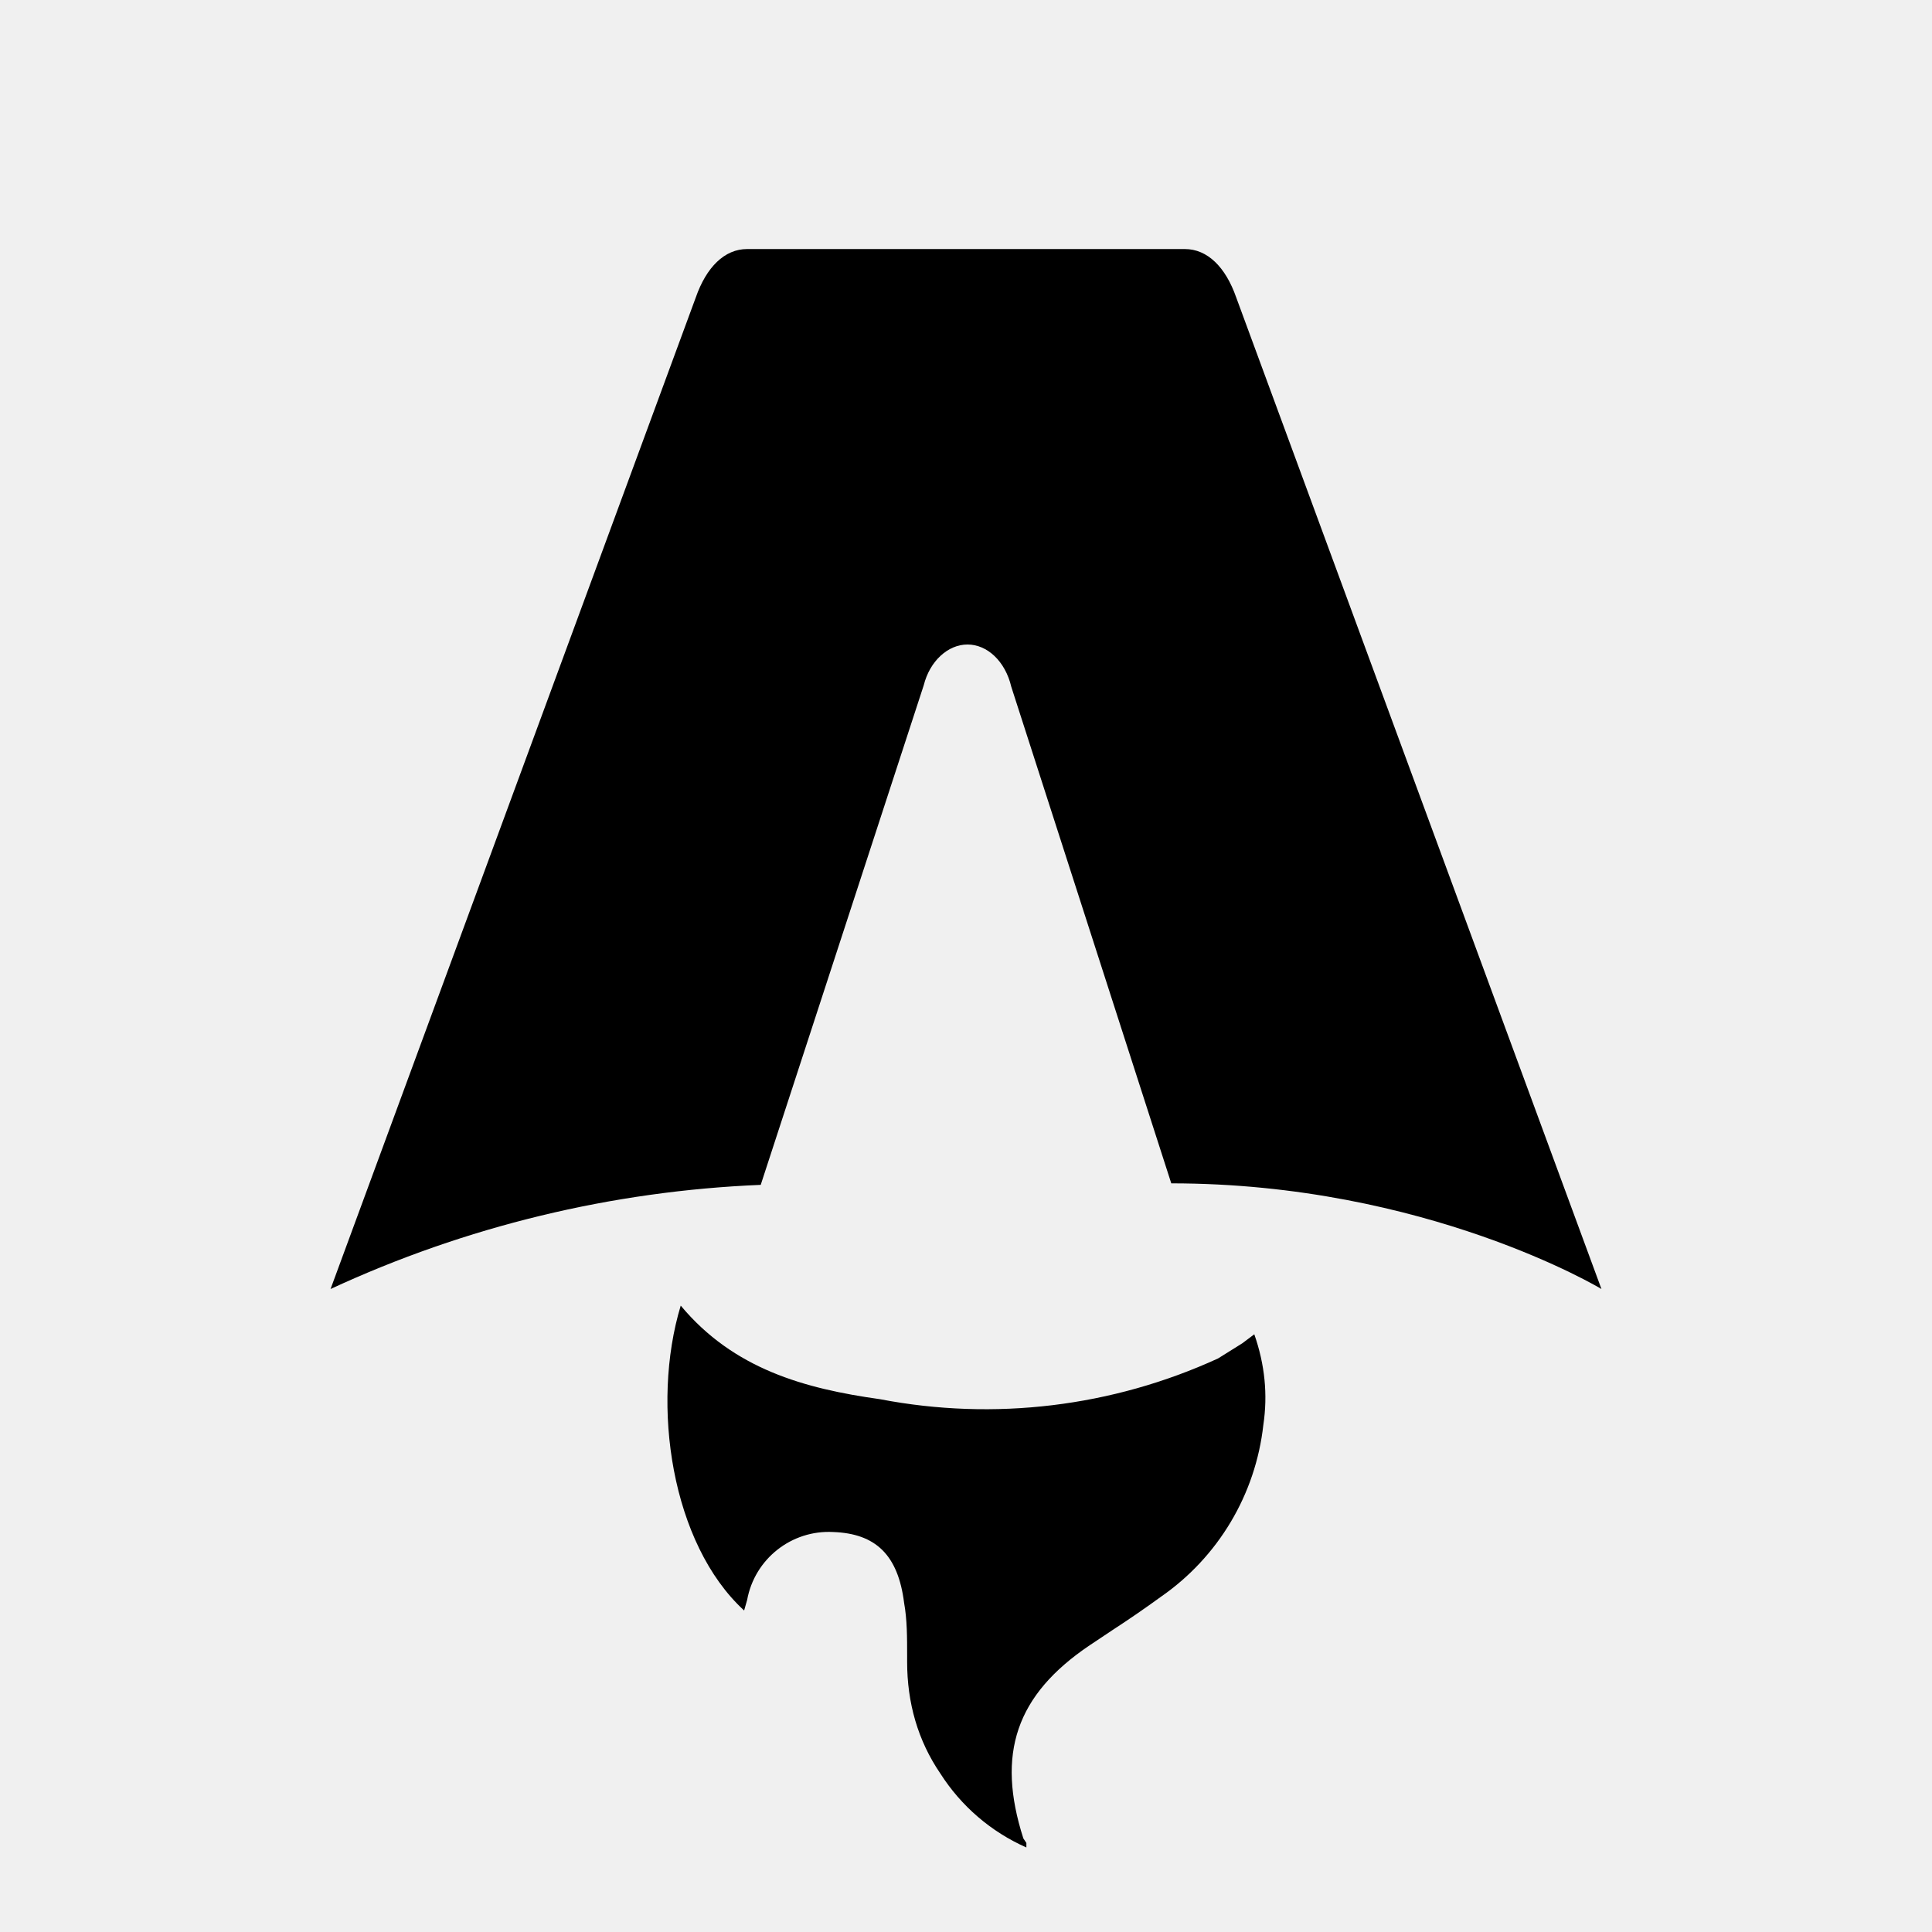
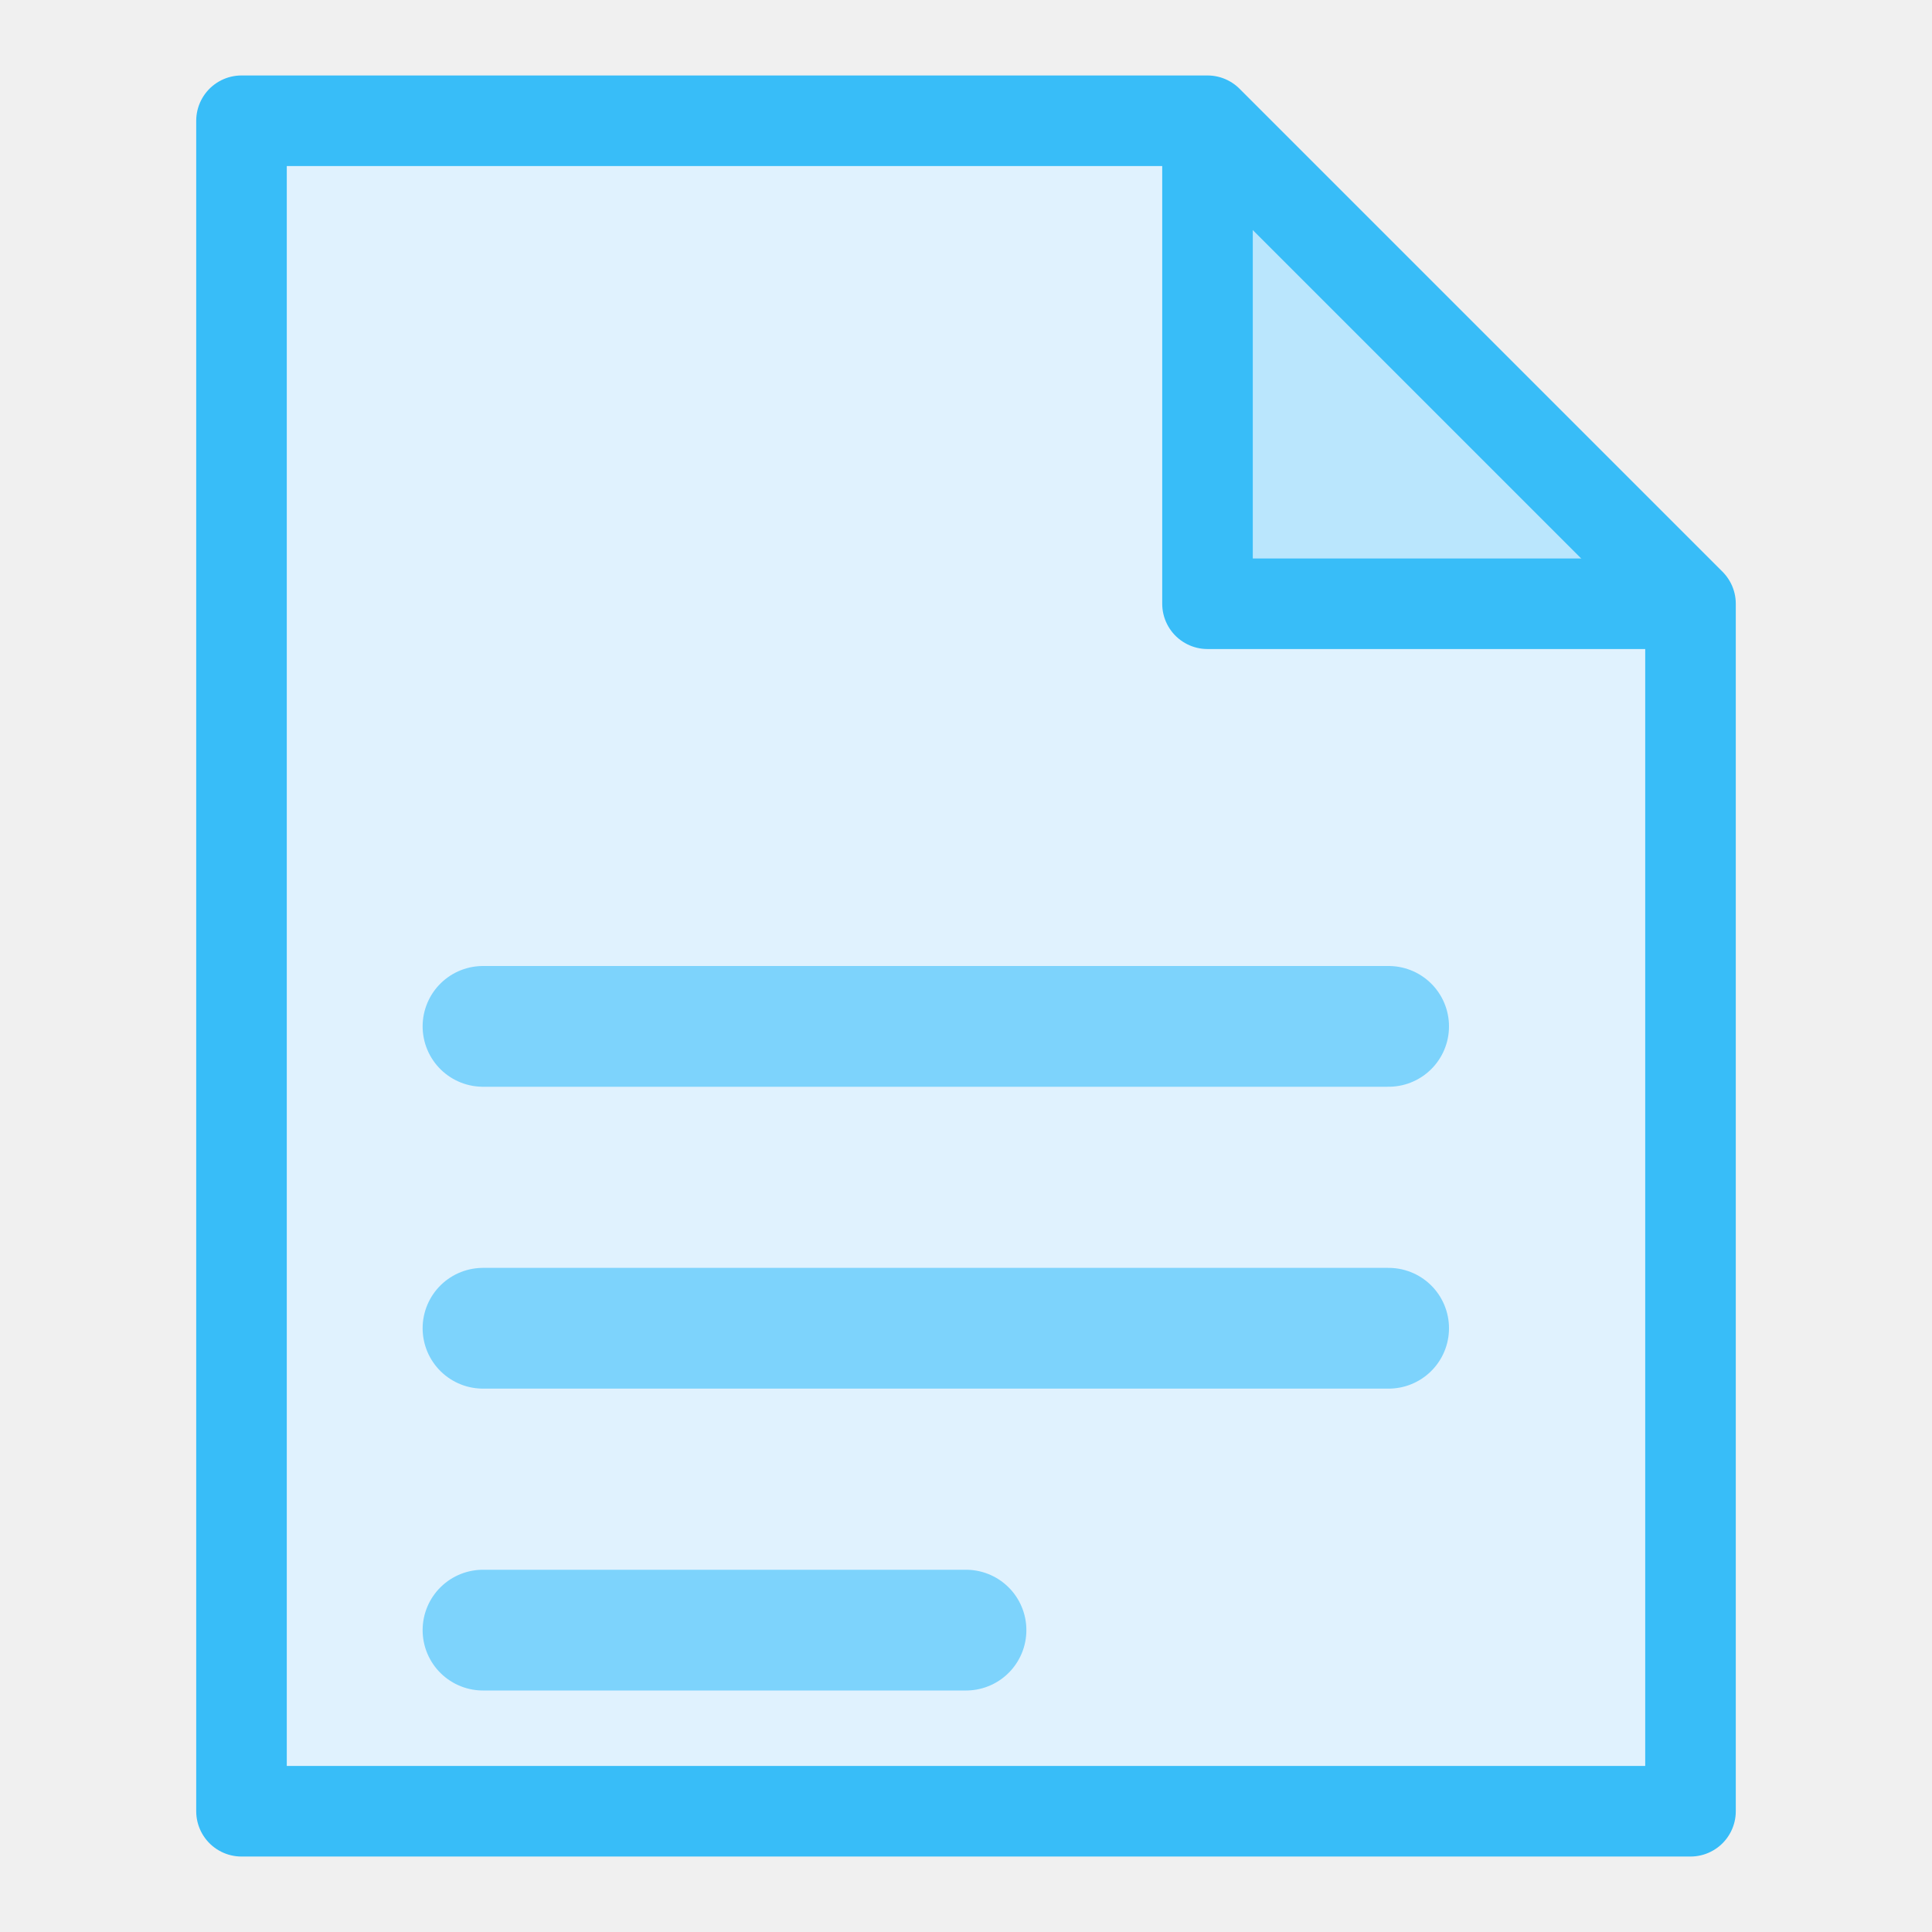
- <svg xmlns="http://www.w3.org/2000/svg" fill="none" viewBox="0 0 128 128">
-   <path d="M50.4 78.5a75.1 75.1 0 0 0-28.5 6.9l24.2-65.7c.7-2 1.9-3.2 3.4-3.2h29c1.5 0 2.7 1.2 3.4 3.2l24.2 65.7s-11.6-7-28.5-7L67 45.5c-.4-1.7-1.6-2.8-2.9-2.8-1.3 0-2.5 1.1-2.9 2.7L50.4 78.5Zm-1.1 28.2Zm-4.2-20.2c-2 6.6-.6 15.8 4.2 20.2a17.5 17.5 0 0 1 .2-.7 5.5 5.5 0 0 1 5.7-4.5c2.8.1 4.3 1.5 4.7 4.7.2 1.1.2 2.3.2 3.5v.4c0 2.7.7 5.2 2.2 7.4a13 13 0 0 0 5.7 4.9v-.3l-.2-.3c-1.8-5.6-.5-9.5 4.4-12.8l1.5-1a73 73 0 0 0 3.2-2.2 16 16 0 0 0 6.8-11.4c.3-2 .1-4-.6-6l-.8.6-1.6 1a37 37 0 0 1-22.4 2.7c-5-.7-9.7-2-13.2-6.2Z" />
-   <style>
-         path { fill: #000; }
-         @media (prefers-color-scheme: dark) {
-             path { fill: #FFF; }
-         }
-     </style>
+ <svg xmlns="http://www.w3.org/2000/svg" width="32" height="32" viewBox="0 0 32 32">
+   <path d="M4,2 L20,2 L28,10 L28,30 L4,30 Z" fill="#e0f2fe" />
+   <path d="M20,2 L20,10 L28,10 Z" fill="#bae6fd" />
+   <path d="M4,2 L20,2 L28,10 L28,30 L4,30 Z" fill="none" stroke="#38bdf8" stroke-width="1.5" stroke-linejoin="round" stroke-linecap="round" />
+   <path d="M20,2 L20,10 L28,10" fill="none" stroke="#38bdf8" stroke-width="1.5" stroke-linejoin="round" />
+   <line x1="8" y1="17" x2="23" y2="17" stroke="#7dd3fc" stroke-width="2" stroke-linecap="round" />
+   <line x1="8" y1="22" x2="23" y2="22" stroke="#7dd3fc" stroke-width="2" stroke-linecap="round" />
+   <line x1="8" y1="27" x2="16" y2="27" stroke="#7dd3fc" stroke-width="2" stroke-linecap="round" />
</svg>
